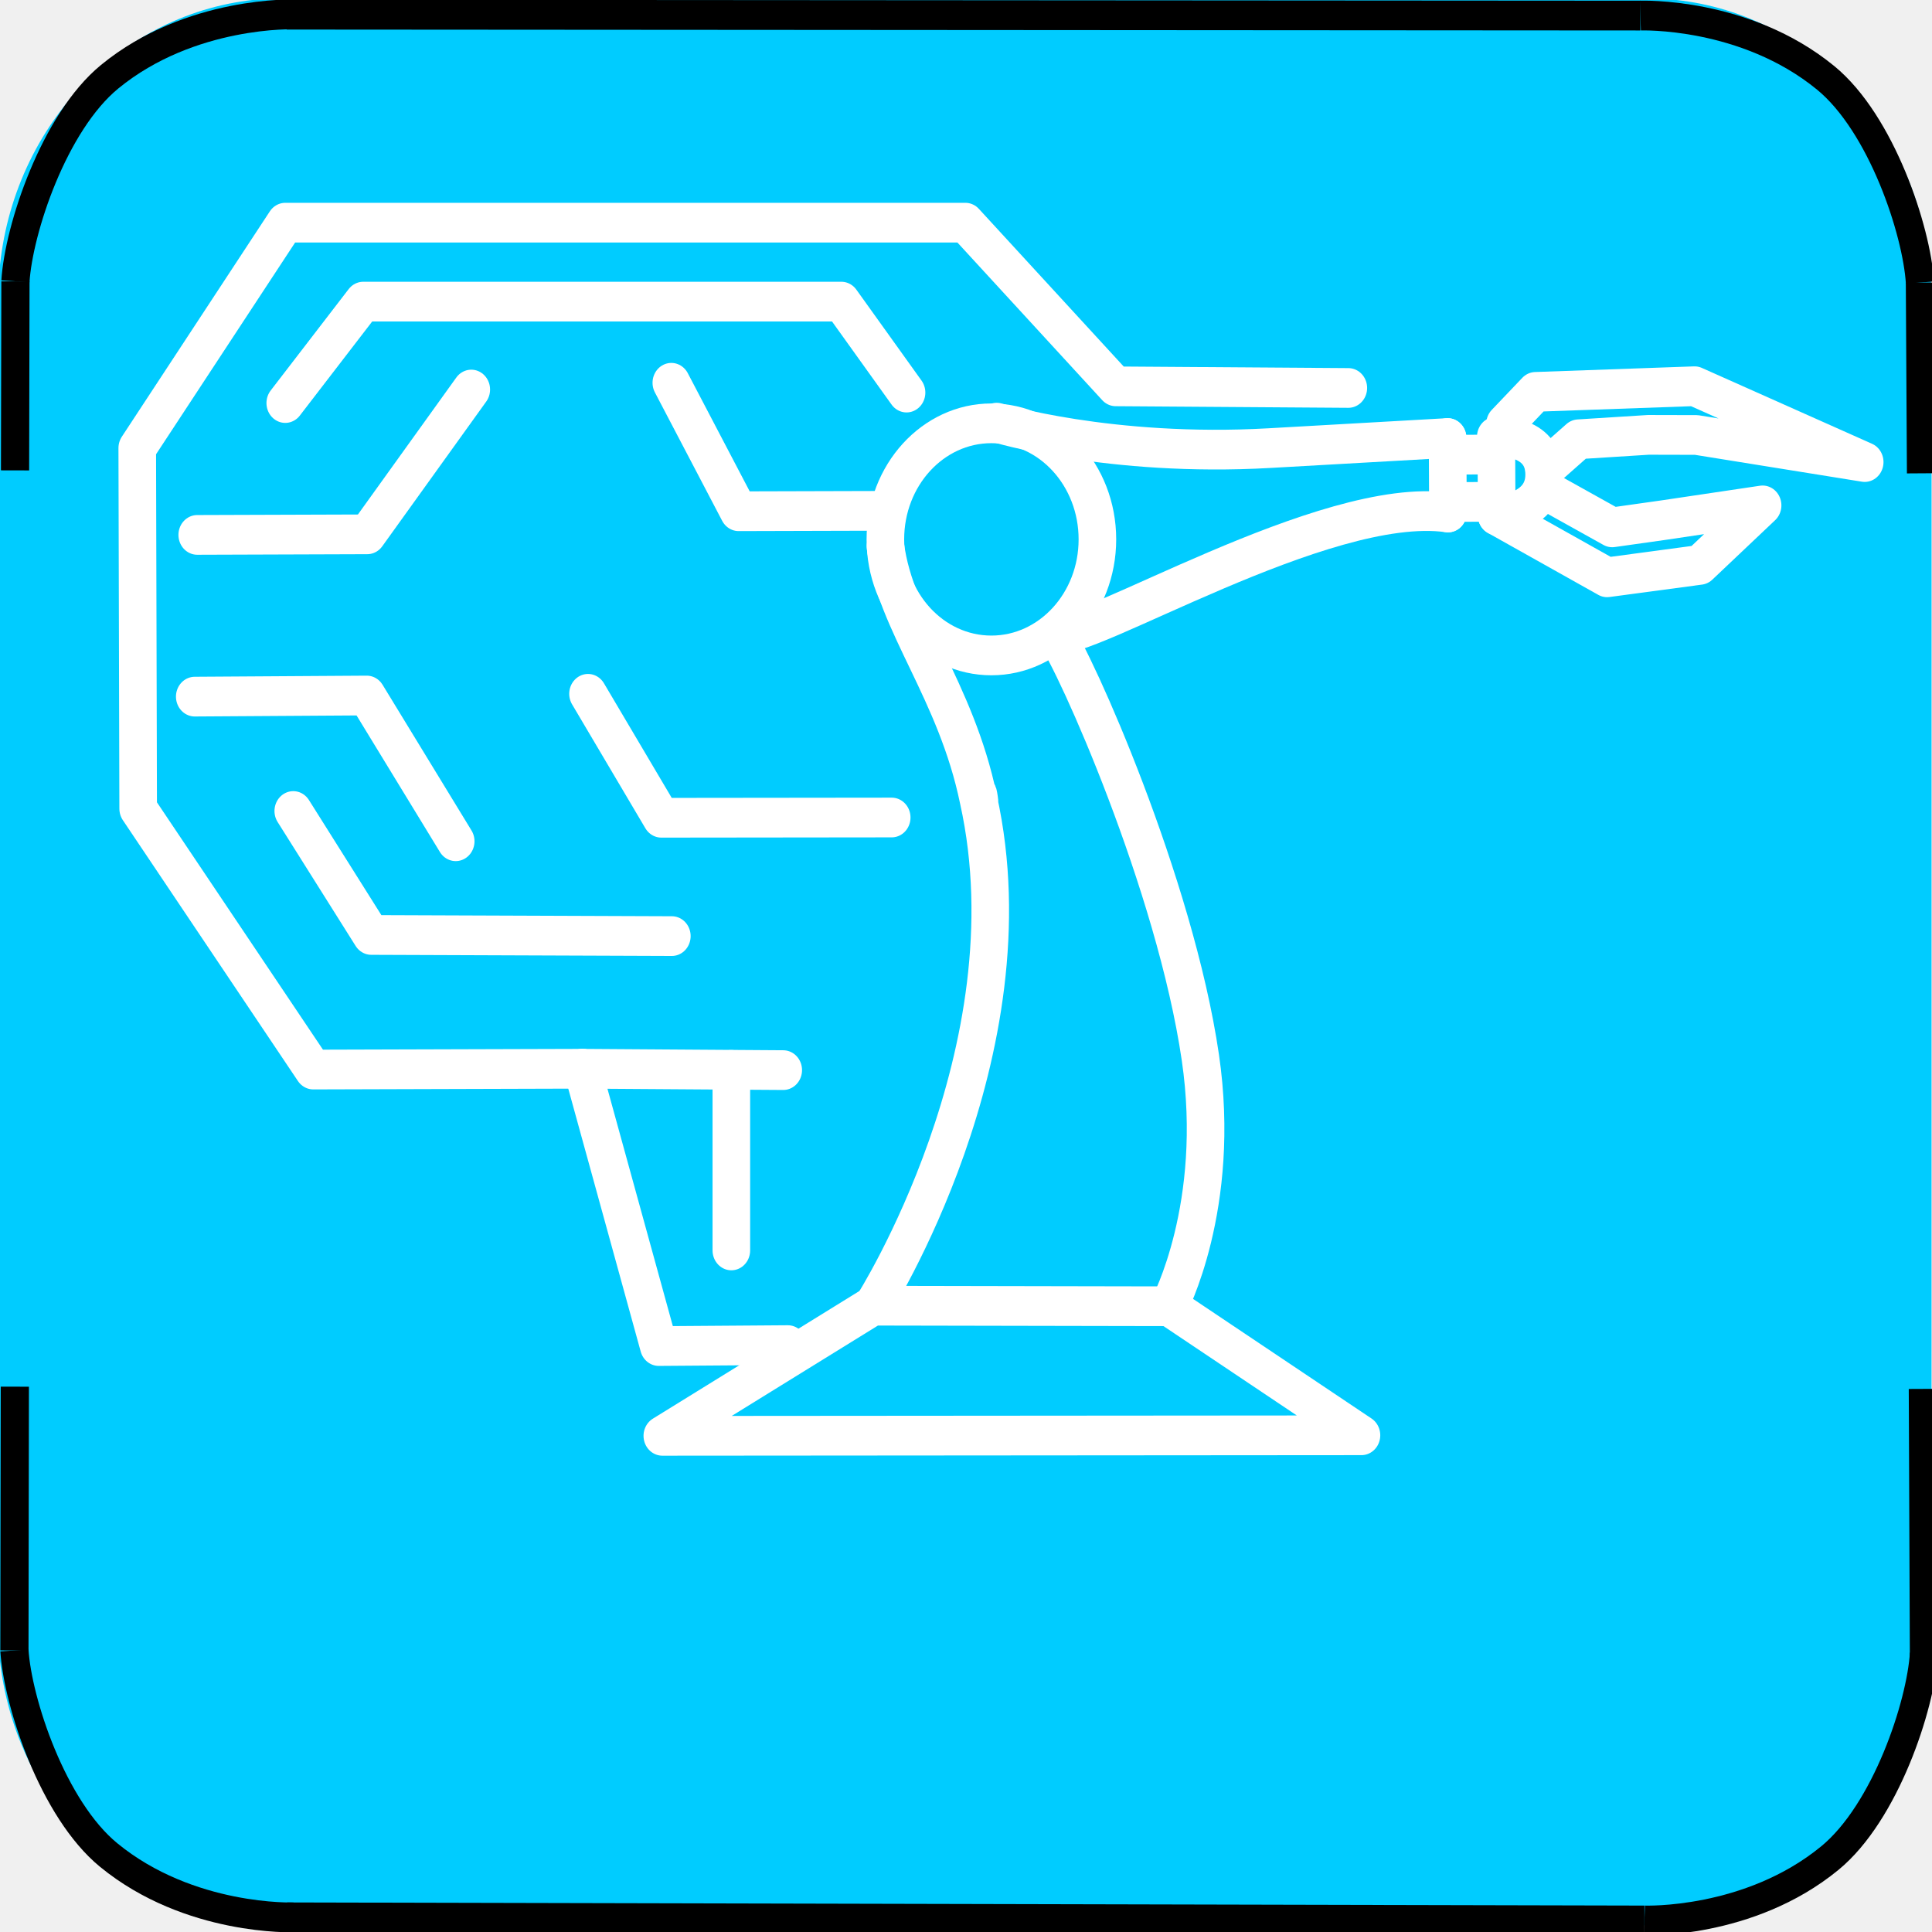
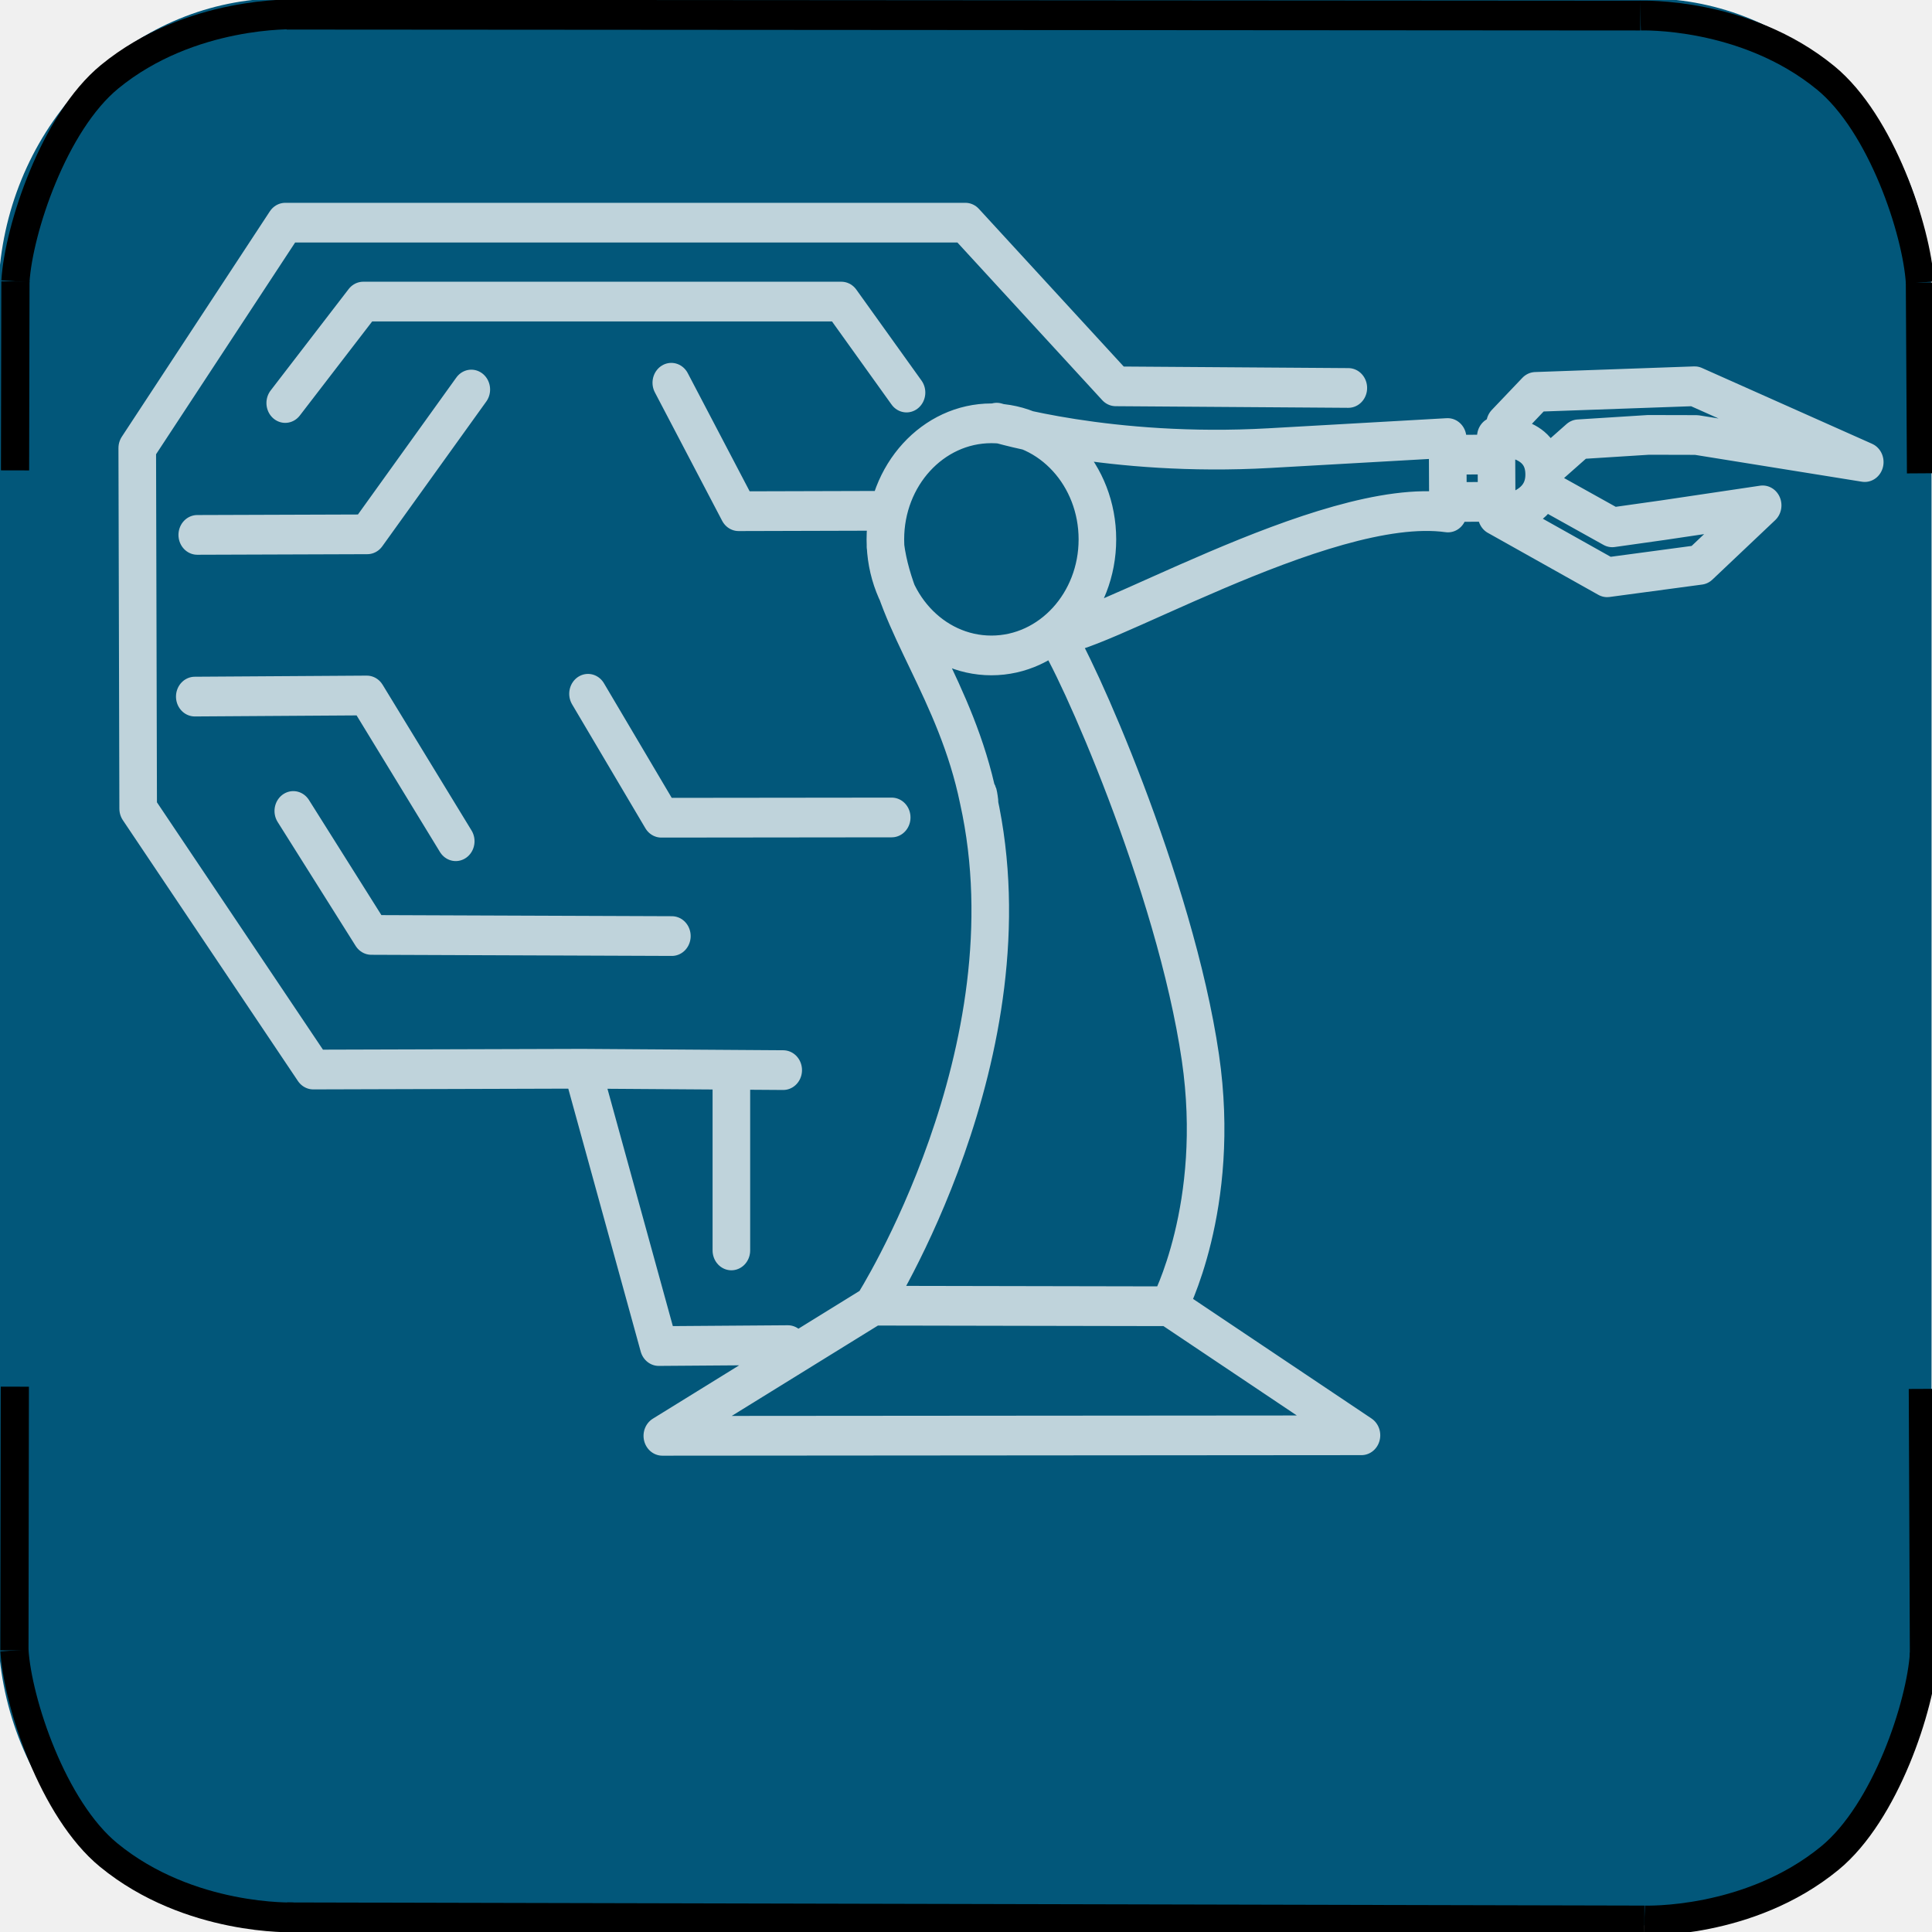
<svg xmlns="http://www.w3.org/2000/svg" width="1000" height="1000" viewBox="0 0 264.583 264.583" version="1.1" id="svg8">
  <defs id="defs2" />
  <g id="layer1" transform="translate(0,-32.41668)">
    <g id="g889" transform="matrix(3.695331,0,0,3.904191,2.237265,-773.5282)" style="stroke-width:0.263">
      <g id="layer3" style="stroke-width:0.263" />
      <g transform="translate(0,-32.41663)" id="layer1-6" style="stroke-width:0.263">
        <g transform="translate(0,11.24997)" id="layer2" style="stroke-width:0.263">
          <flowRoot transform="matrix(0.2645833,0,0,0.2645833,0,21.16667)" style="font-style:normal;font-variant:normal;font-weight:bold;font-stretch:normal;font-size:192px;line-height:127.559px;font-family:'HoloLens MDL2 Assets';-inkscape-font-specification:'HoloLens MDL2 Assets Bold';text-align:center;letter-spacing:0px;word-spacing:0px;text-anchor:middle;fill:#ffffff;fill-opacity:1;stroke:none;stroke-width:0.263" id="flowRoot886" xml:space="preserve">
            <flowRegion style="font-style:normal;font-variant:normal;font-weight:bold;font-stretch:normal;font-size:192px;line-height:127.559px;font-family:'HoloLens MDL2 Assets';-inkscape-font-specification:'HoloLens MDL2 Assets Bold';text-align:center;text-anchor:middle;fill:#ffffff;fill-opacity:1;stroke-width:0.263" id="flowRegion888">
              <rect style="font-style:normal;font-variant:normal;font-weight:bold;font-stretch:normal;font-size:192px;line-height:127.559px;font-family:'HoloLens MDL2 Assets';-inkscape-font-specification:'HoloLens MDL2 Assets Bold';text-align:center;text-anchor:middle;fill:#ffffff;fill-opacity:1;stroke-width:0.263" y="838.571" x="65.714" height="125.714" width="898.571" id="rect890" />
            </flowRegion>
            <flowPara id="flowPara892" style="stroke-width:0.263">BotsIA</flowPara>
          </flowRoot>
-           <path style="fill:#00ccff;fill-opacity:1;stroke:#00ccff;stroke-width:21.062;stroke-linecap:round;stroke-linejoin:round;stroke-miterlimit:4;stroke-dasharray:none;stroke-opacity:1" d="m 9.859,238.069 50.587,0.004 -1.1e-4,3.418 -0.001,43.111 -50.596,-0.003 z" id="path891" />
+           <path style="fill:#02577a;fill-opacity:1;stroke:#02577a;stroke-width:21.062;stroke-linecap:round;stroke-linejoin:round;stroke-miterlimit:4;stroke-dasharray:none;stroke-opacity:1" d="m 9.859,238.069 50.587,0.004 -1.1e-4,3.418 -0.001,43.111 -50.596,-0.003 z" id="path891" />
          <path style="fill:none;stroke:#000000;stroke-width:1.045;stroke-linecap:butt;stroke-linejoin:miter;stroke-miterlimit:4;stroke-dasharray:none;stroke-opacity:1" d="m 10.327,228.103 c 0,0 -3.872,-0.14 -6.868,2.185 -2.067,1.604 -3.372,5.353 -3.493,7.178" id="path896" />
          <path id="path910" d="m 10.021,228.112 50.165,0.032" style="fill:none;stroke:#000000;stroke-width:1.045;stroke-linecap:butt;stroke-linejoin:miter;stroke-miterlimit:4;stroke-dasharray:none;stroke-opacity:1" />
          <path id="path978" d="m 10.29,294.852 c 0,0 -3.872,0.14 -6.868,-2.185 -2.067,-1.604 -3.372,-5.353 -3.493,-7.178" style="fill:none;stroke:#000000;stroke-width:1.045;stroke-linecap:butt;stroke-linejoin:miter;stroke-miterlimit:4;stroke-dasharray:none;stroke-opacity:1" />
          <path id="path982" d="m 60.186,228.144 c 0,0 3.872,-0.14 6.868,2.185 2.067,1.604 3.372,5.353 3.493,7.178" style="fill:none;stroke:#000000;stroke-width:1.045;stroke-linecap:butt;stroke-linejoin:miter;stroke-miterlimit:4;stroke-dasharray:none;stroke-opacity:1" />
          <path style="fill:none;stroke:#000000;stroke-width:1.045;stroke-linecap:butt;stroke-linejoin:miter;stroke-miterlimit:4;stroke-dasharray:none;stroke-opacity:1" d="m 10.043,294.852 50.293,0.11" id="path984" />
          <path style="fill:none;stroke:#000000;stroke-width:1.045;stroke-linecap:butt;stroke-linejoin:miter;stroke-miterlimit:4;stroke-dasharray:none;stroke-opacity:1" d="m 70.546,237.508 0.041,6.692" id="path834" />
          <path id="path838" d="m -0.033,237.467 -0.015,6.63" style="fill:none;stroke:#000000;stroke-width:1.045;stroke-linecap:butt;stroke-linejoin:miter;stroke-miterlimit:4;stroke-dasharray:none;stroke-opacity:1" />
          <path style="fill:none;stroke:#000000;stroke-width:1.045;stroke-linecap:butt;stroke-linejoin:miter;stroke-miterlimit:4;stroke-dasharray:none;stroke-opacity:1" d="m -0.056,276.238 -0.015,9.25" id="path840" />
          <path style="fill:none;stroke:#000000;stroke-width:1.045;stroke-linecap:butt;stroke-linejoin:miter;stroke-miterlimit:4;stroke-dasharray:none;stroke-opacity:1" d="m 60.336,294.962 c 0,0 3.872,0.14 6.868,-2.185 2.067,-1.604 3.372,-5.353 3.493,-7.178" id="path842" />
          <path id="path844" d="m 70.655,276.316 0.041,9.454" style="fill:none;stroke:#000000;stroke-width:1.045;stroke-linecap:butt;stroke-linejoin:miter;stroke-miterlimit:4;stroke-dasharray:none;stroke-opacity:1" />
        </g>
-         <path style="fill:none;fill-opacity:1;stroke:#ffffff;stroke-width:1.393;stroke-linecap:round;stroke-linejoin:round;stroke-miterlimit:4.25;stroke-dasharray:none;stroke-opacity:1" d="m 9.966,252.985 2.891,-3.558 h 17.718 l 2.416,3.191" id="path985" />
-         <path style="fill:none;fill-opacity:1;stroke:#ffffff;stroke-width:1.393;stroke-linecap:round;stroke-linejoin:round;stroke-miterlimit:4.25;stroke-dasharray:none;stroke-opacity:1" d="m 24.274,252.274 2.494,4.506 5.331,-0.014" id="path983" />
-         <path style="fill:none;fill-opacity:1;stroke:#ffffff;stroke-width:1.393;stroke-linecap:round;stroke-linejoin:round;stroke-miterlimit:4.25;stroke-dasharray:none;stroke-opacity:1" d="m 21.186,263.184 2.717,4.348 8.538,-0.009" id="path981" />
-         <path style="fill:none;fill-opacity:1;stroke:#ffffff;stroke-width:1.393;stroke-linecap:round;stroke-linejoin:round;stroke-miterlimit:4.25;stroke-dasharray:none;stroke-opacity:1" d="m 6.704,257.61 6.301,-0.02 3.855,-5.079" id="path979" />
-         <path style="fill:none;fill-opacity:1;stroke:#ffffff;stroke-width:1.393;stroke-linecap:round;stroke-linejoin:round;stroke-miterlimit:4.25;stroke-dasharray:none;stroke-opacity:1" d="m 6.612,263.283 6.375,-0.039 3.296,5.112" id="path976" />
-         <path style="fill:none;fill-opacity:1;stroke:#ffffff;stroke-width:1.393;stroke-linecap:round;stroke-linejoin:round;stroke-miterlimit:4.25;stroke-dasharray:none;stroke-opacity:1" d="m 10.263,267.295 2.891,4.348 11.139,0.04" id="path974" />
-         <path style="fill:none;fill-opacity:1;stroke:#ffffff;stroke-width:1.393;stroke-linecap:round;stroke-linejoin:round;stroke-miterlimit:4.25;stroke-dasharray:none;stroke-opacity:1" d="m 56.714,256.065 2.429,1.281 1.9,-0.254 3.673,-0.517 -2.329,2.087 -3.434,0.436 -4.093,-2.173" id="path972" />
-         <path style="fill:none;fill-opacity:1;stroke:#ffffff;stroke-width:1.393;stroke-linecap:round;stroke-linejoin:round;stroke-miterlimit:4.25;stroke-dasharray:none;stroke-opacity:1" d="m 55.169,253.72 1.134,-1.127 5.892,-0.198 6.305,2.66 -6.239,-0.95 -1.778,-0.004 -2.589,0.155 -1.274,1.067" id="path970" />
-         <path style="fill:none;fill-opacity:1;stroke:#ffffff;stroke-width:1.393;stroke-linecap:round;stroke-linejoin:round;stroke-miterlimit:4.25;stroke-dasharray:none;stroke-opacity:1" d="m 54.848,254.313 0.013,2.612 c 0,0 1.786,-0.052 1.759,-1.464 -0.026,-1.411 -1.792,-1.295 -1.792,-1.295" id="path968" />
-         <path style="fill:none;fill-opacity:1;stroke:#ffffff;stroke-width:1.393;stroke-linecap:round;stroke-linejoin:round;stroke-miterlimit:4.25;stroke-dasharray:none;stroke-opacity:1" d="m 53.11,256.456 1.348,-0.005" id="path966" />
-         <path style="fill:none;fill-opacity:1;stroke:#ffffff;stroke-width:1.393;stroke-linecap:round;stroke-linejoin:round;stroke-miterlimit:4.25;stroke-dasharray:none;stroke-opacity:1" d="m 53.149,254.797 1.32,-0.005" id="path964" />
-         <path style="fill:none;fill-opacity:1;stroke:#ffffff;stroke-width:1.393;stroke-linecap:round;stroke-linejoin:round;stroke-miterlimit:4.25;stroke-dasharray:none;stroke-opacity:1" d="m 53.042,254.212 0.013,2.612" id="path962" />
-         <path style="fill:none;fill-opacity:1;stroke:#ffffff;stroke-width:1.393;stroke-linecap:round;stroke-linejoin:round;stroke-miterlimit:4.25;stroke-dasharray:none;stroke-opacity:1" d="m 26.498,276.375 v 6.334" id="path960" />
-         <path style="fill:none;fill-opacity:1;stroke:#ffffff;stroke-width:1.393;stroke-linecap:round;stroke-linejoin:round;stroke-miterlimit:4.25;stroke-dasharray:none;stroke-opacity:1" d="m 42.714,284.667 c 0,0 1.972,-3.503 1.166,-8.724 -0.94,-6.081 -4.651,-13.916 -5.397,-14.869" id="path958" />
-         <path style="fill:none;fill-opacity:1;stroke:#ffffff;stroke-width:1.393;stroke-linecap:round;stroke-linejoin:round;stroke-miterlimit:4.25;stroke-dasharray:none;stroke-opacity:1" d="m 38.483,261.075 c 1.081,0.353 10.004,-4.86 14.572,-4.251" id="path956" />
-         <path style="fill:none;fill-opacity:1;stroke:#ffffff;stroke-width:1.393;stroke-linecap:round;stroke-linejoin:round;stroke-miterlimit:4.25;stroke-dasharray:none;stroke-opacity:1" d="m 36.332,253.673 c 0,0 4.18,1.21 10.108,0.893 l 6.602,-0.354" id="path954" />
-         <path style="fill:none;fill-opacity:1;stroke:#ffffff;stroke-width:1.393;stroke-linecap:round;stroke-linejoin:round;stroke-miterlimit:4.25;stroke-dasharray:none;stroke-opacity:1" d="m 40.064,257.767 a 3.929,4.071 0 0 1 -3.929,4.071 3.929,4.071 0 0 1 -3.929,-4.071 3.929,4.071 0 0 1 3.929,-4.071 3.929,4.071 0 0 1 3.929,4.071 z" id="path952" />
-         <path style="fill:none;fill-opacity:1;stroke:#ffffff;stroke-width:1.393;stroke-linecap:round;stroke-linejoin:round;stroke-miterlimit:4.25;stroke-dasharray:none;stroke-opacity:1" d="m 31.743,284.647 c 0,0 5.989,-8.904 3.913,-17.758 -0.058,-0.622 0.122,0.56 0,0 -0.833,-3.831 -3.082,-6.199 -3.446,-8.878" id="path950" />
-         <path style="fill:none;fill-opacity:1;stroke:#ffffff;stroke-width:1.393;stroke-linecap:round;stroke-linejoin:round;stroke-miterlimit:4.25;stroke-dasharray:none;stroke-opacity:1" d="m 23.94,289.212 7.803,-4.565 10.972,0.02 7.135,4.526 z" id="path948" />
-         <path style="fill:none;fill-opacity:1;stroke:#ffffff;stroke-width:1.393;stroke-linecap:round;stroke-linejoin:round;stroke-miterlimit:4.25;stroke-dasharray:none;stroke-opacity:1" d="m 20.977,276.336 7.444,0.048" id="path946" />
-         <path style="fill:none;fill-opacity:1;stroke:#ffffff;stroke-width:1.393;stroke-linecap:round;stroke-linejoin:round;stroke-miterlimit:4.25;stroke-dasharray:none;stroke-opacity:1" d="m 20.977,276.336 -9.973,0.028 -6.489,-9.151 -0.034,-12.649 5.486,-7.906 H 35.171 l 5.572,5.741 8.62,0.057" id="path944" />
-         <path style="fill:none;fill-opacity:1;stroke:#ffffff;stroke-width:1.393;stroke-linecap:round;stroke-linejoin:round;stroke-miterlimit:4.25;stroke-dasharray:none;stroke-opacity:1" d="m 28.592,286.03 -4.784,0.033 -2.831,-9.727" id="path4596" />
-         <flowRoot transform="matrix(0.06650383,0,0,0.06121049,-9.239329,240.344)" style="font-style:normal;font-variant:normal;font-weight:normal;font-stretch:normal;font-size:192px;line-height:1.25;font-family:Tahoma;-inkscape-font-specification:Tahoma;text-align:center;letter-spacing:0px;word-spacing:0px;text-anchor:middle;fill:#ffffff;fill-opacity:1;stroke:#ffffff;stroke-width:1.092;stroke-opacity:1" id="flowRoot894" xml:space="preserve">
-           <flowRegion style="font-style:normal;font-variant:normal;font-weight:normal;font-stretch:normal;font-size:192px;font-family:Tahoma;-inkscape-font-specification:Tahoma;text-align:center;text-anchor:middle;fill:#ffffff;fill-opacity:1;stroke:#ffffff;stroke-width:1.092;stroke-opacity:1" id="flowRegion896">
-             <rect style="font-style:normal;font-variant:normal;font-weight:normal;font-stretch:normal;font-size:192px;font-family:Tahoma;-inkscape-font-specification:Tahoma;text-align:center;text-anchor:middle;fill:#ffffff;fill-opacity:1;stroke:#ffffff;stroke-width:1.092;stroke-opacity:1" y="845.714" x="68.571" height="228.571" width="1262.857" id="rect898" />
+         <path id="path4596" style="fill:none;fill-opacity:1;stroke:#bfd3db;stroke-width:1.393;stroke-linecap:round;stroke-linejoin:round;stroke-miterlimit:4.25;stroke-dasharray:none;stroke-opacity:1" d="m 28.592,286.03 -4.784,0.033 -2.831,-9.727 m -4e-6,-1.1e-4 -9.973,0.028 -6.489,-9.151 -0.034,-12.649 5.486,-7.906 H 35.171 l 5.572,5.741 8.62,0.057 m -28.387,23.88 7.444,0.048 m -4.48,12.828 7.803,-4.565 10.972,0.02 7.135,4.526 z m 7.803,-4.565 c 0,0 5.989,-8.904 3.913,-17.758 -0.058,-0.622 0.122,0.56 0,0 -0.833,-3.831 -3.082,-6.199 -3.446,-8.878 m 7.854,-0.244 a 3.929,4.071 0 0 1 -3.929,4.071 3.929,4.071 0 0 1 -3.929,-4.071 3.929,4.071 0 0 1 3.929,-4.071 3.929,4.071 0 0 1 3.929,4.071 z m -3.732,-4.094 c 0,0 4.18,1.21 10.108,0.893 l 6.602,-0.354 m -14.559,6.863 c 1.081,0.353 10.004,-4.86 14.572,-4.251 m -10.34,27.844 c 0,0 1.972,-3.503 1.166,-8.724 -0.94,-6.081 -4.651,-13.916 -5.397,-14.869 m -11.985,15.3 v 6.334 m 26.544,-28.497 0.013,2.612 m 0.095,-2.027 1.32,-0.005 m -1.36,1.664 1.348,-0.005 m 0.39,-2.138 0.013,2.612 c 0,0 1.786,-0.052 1.759,-1.464 -0.026,-1.411 -1.792,-1.295 -1.792,-1.295 m 0.342,-0.445 1.134,-1.127 5.892,-0.198 6.305,2.66 -6.239,-0.95 -1.778,-0.004 -2.589,0.155 -1.274,1.067 m 0.094,0.74 2.429,1.281 1.9,-0.254 3.673,-0.517 -2.329,2.087 -3.434,0.436 -4.093,-2.173 m -44.598,10.37 2.891,4.348 11.139,0.04 m -17.681,-8.4 6.375,-0.039 3.296,5.112 m -9.579,-10.745 6.301,-0.02 3.855,-5.079 m 4.325,10.672 2.717,4.348 8.538,-0.009 m -8.168,-15.249 2.494,4.506 5.331,-0.014 m -22.133,-3.781 2.891,-3.558 h 17.718 l 2.416,3.191" />
+         <flowRoot transform="matrix(0.06650383,0,0,0.06121049,-9.239329,240.344)" style="font-style:normal;font-variant:normal;font-weight:normal;font-stretch:normal;font-size:192px;line-height:1.25;font-family:Tahoma;-inkscape-font-specification:Tahoma;text-align:center;letter-spacing:0px;word-spacing:0px;text-anchor:middle;fill:#bfd3db;fill-opacity:1;stroke:#bfd3db;stroke-width:1.092;stroke-opacity:1;" id="flowRoot894" xml:space="preserve">
+           <flowRegion style="font-style:normal;font-variant:normal;font-weight:normal;font-stretch:normal;font-size:192px;font-family:Tahoma;-inkscape-font-specification:Tahoma;text-align:center;text-anchor:middle;fill:#bfd3db;fill-opacity:1;stroke:#bfd3db;stroke-width:1.092;stroke-opacity:1;" id="flowRegion896">
+             <rect style="font-style:normal;font-variant:normal;font-weight:normal;font-stretch:normal;font-size:192px;font-family:Tahoma;-inkscape-font-specification:Tahoma;text-align:center;text-anchor:middle;fill:#bfd3db;fill-opacity:1;stroke:#bfd3db;stroke-width:1.092;stroke-opacity:1;" y="845.714" x="68.571" height="228.571" width="1262.857" id="rect898" />
          </flowRegion>
-           <flowPara id="flowPara900" style="fill:#ffffff;fill-opacity:1;stroke:#ffffff;stroke-width:1.092;stroke-opacity:1">BotsIA</flowPara>
+           <flowPara id="flowPara900" style="fill:#bfd3db;fill-opacity:1;stroke:#bfd3db;stroke-width:1.092;stroke-opacity:1;">BotsIA</flowPara>
        </flowRoot>
      </g>
    </g>
  </g>
</svg>
